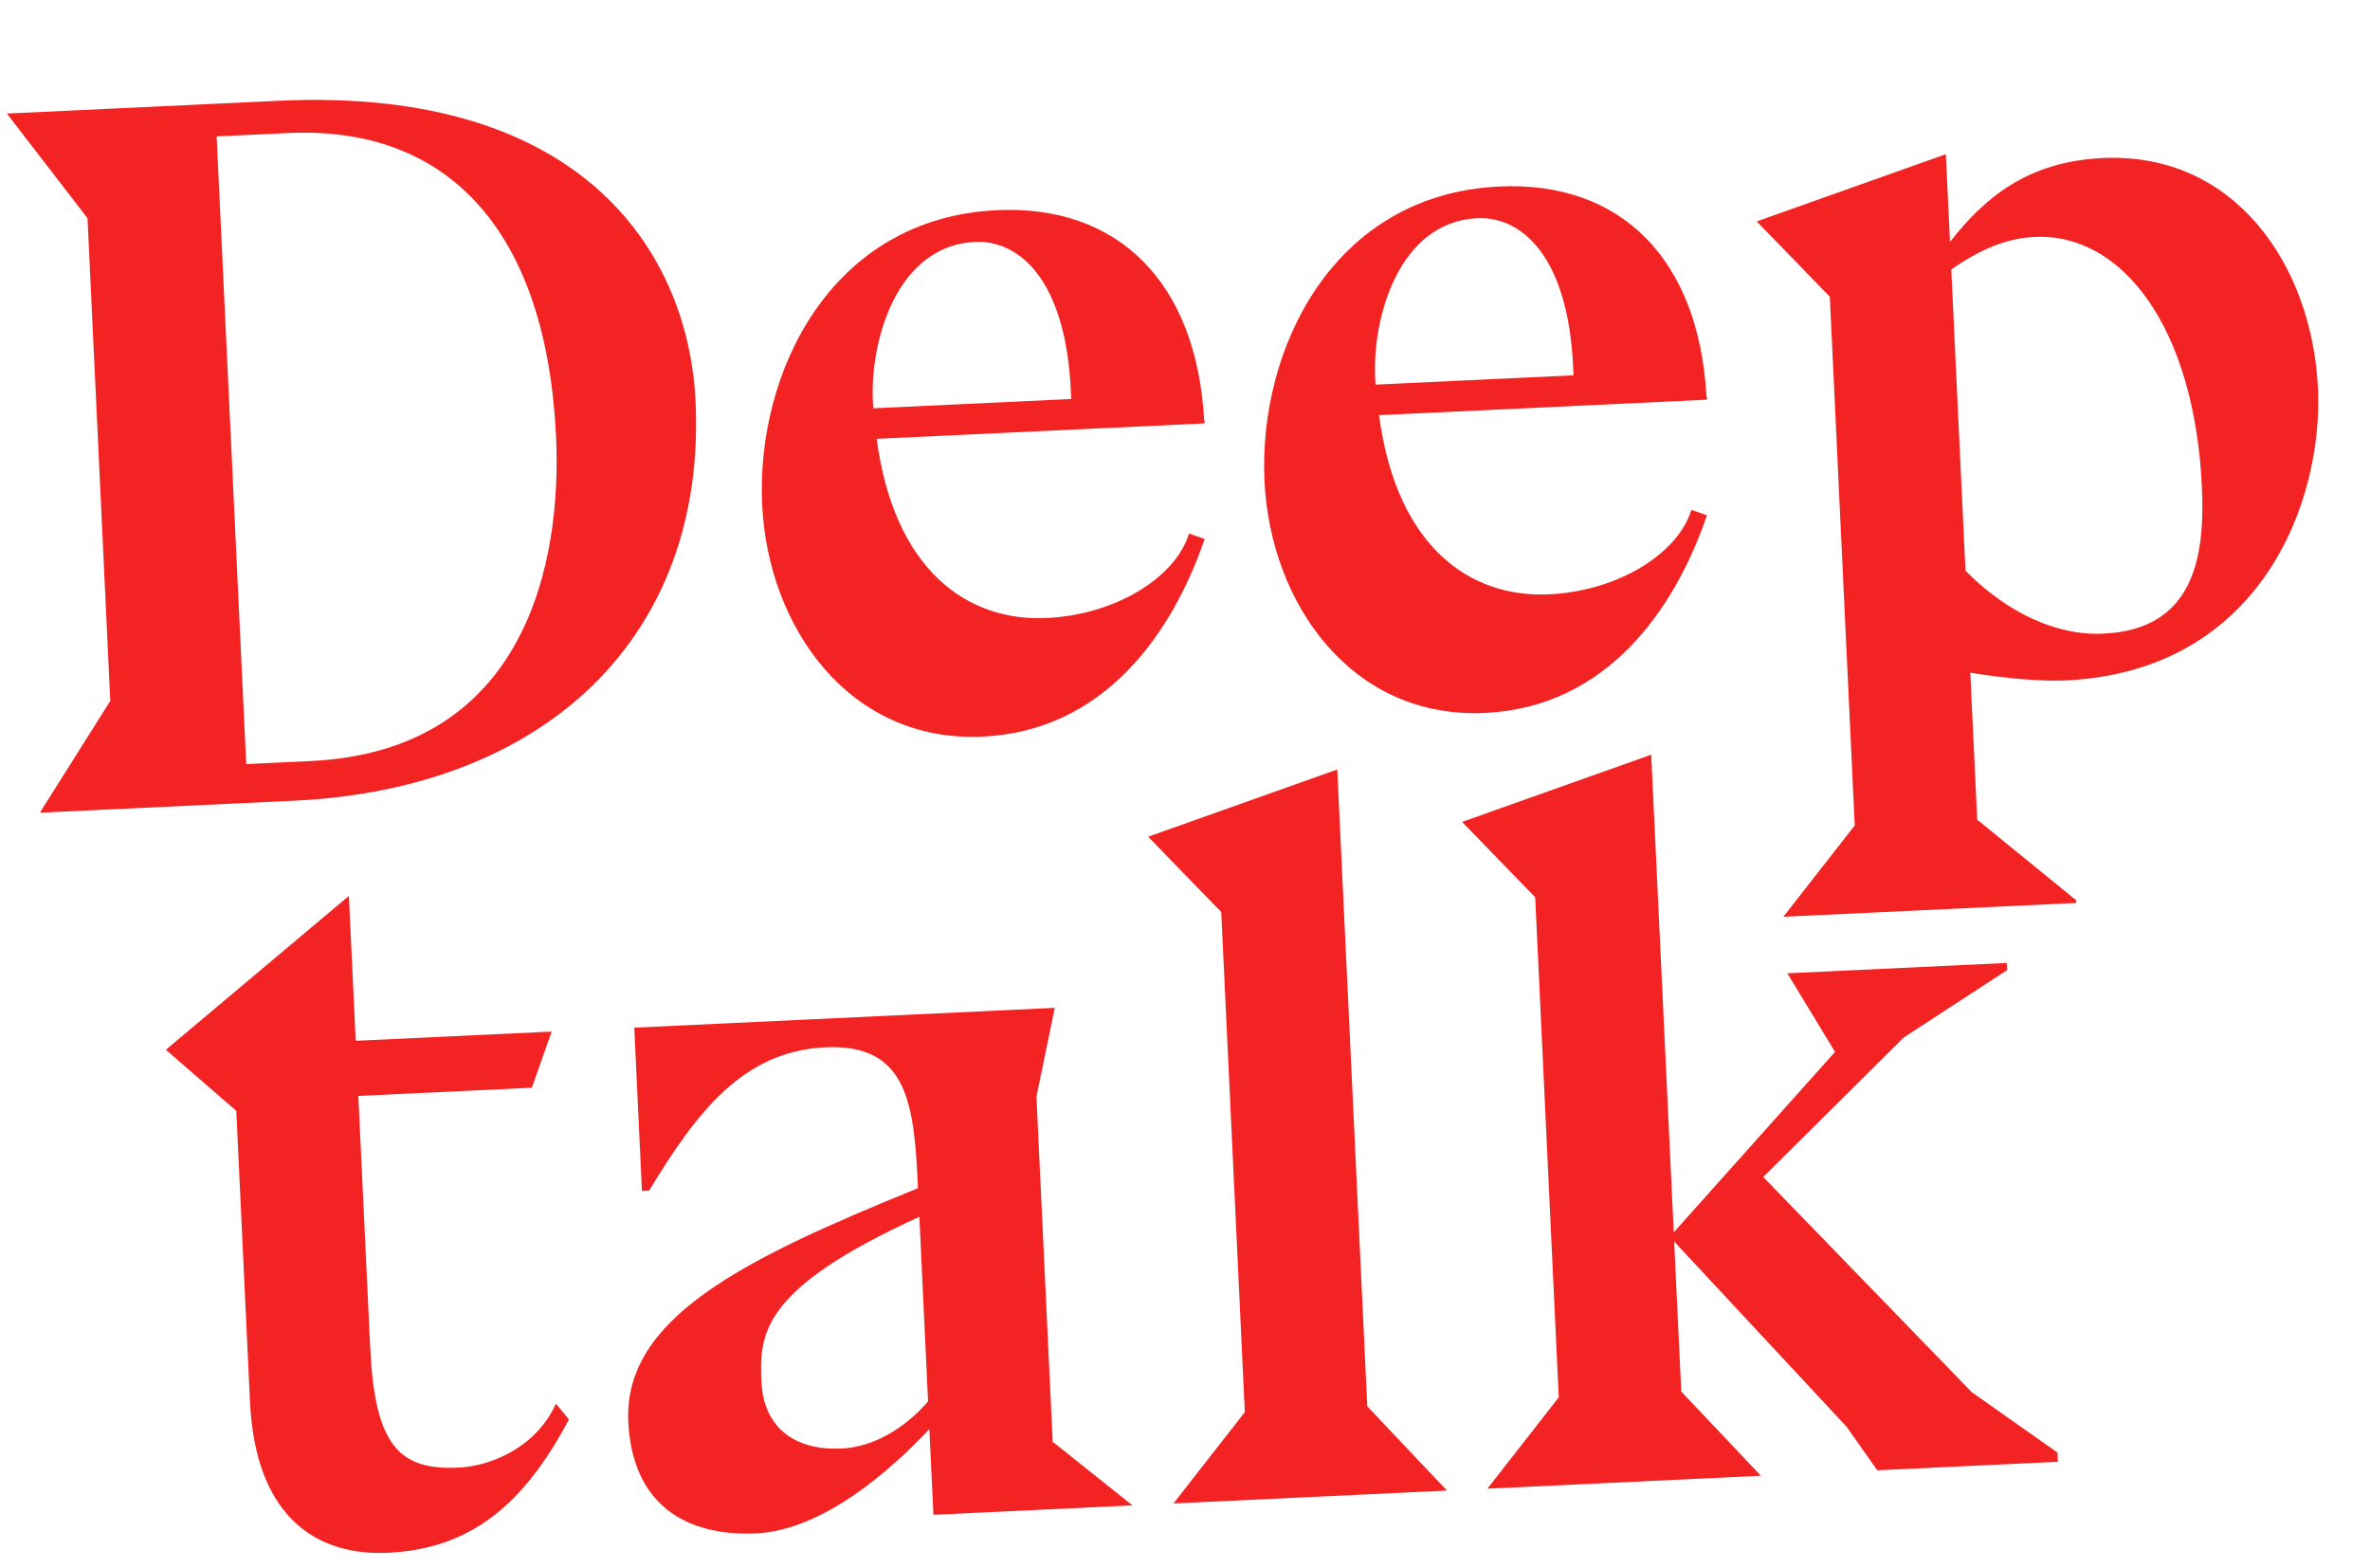
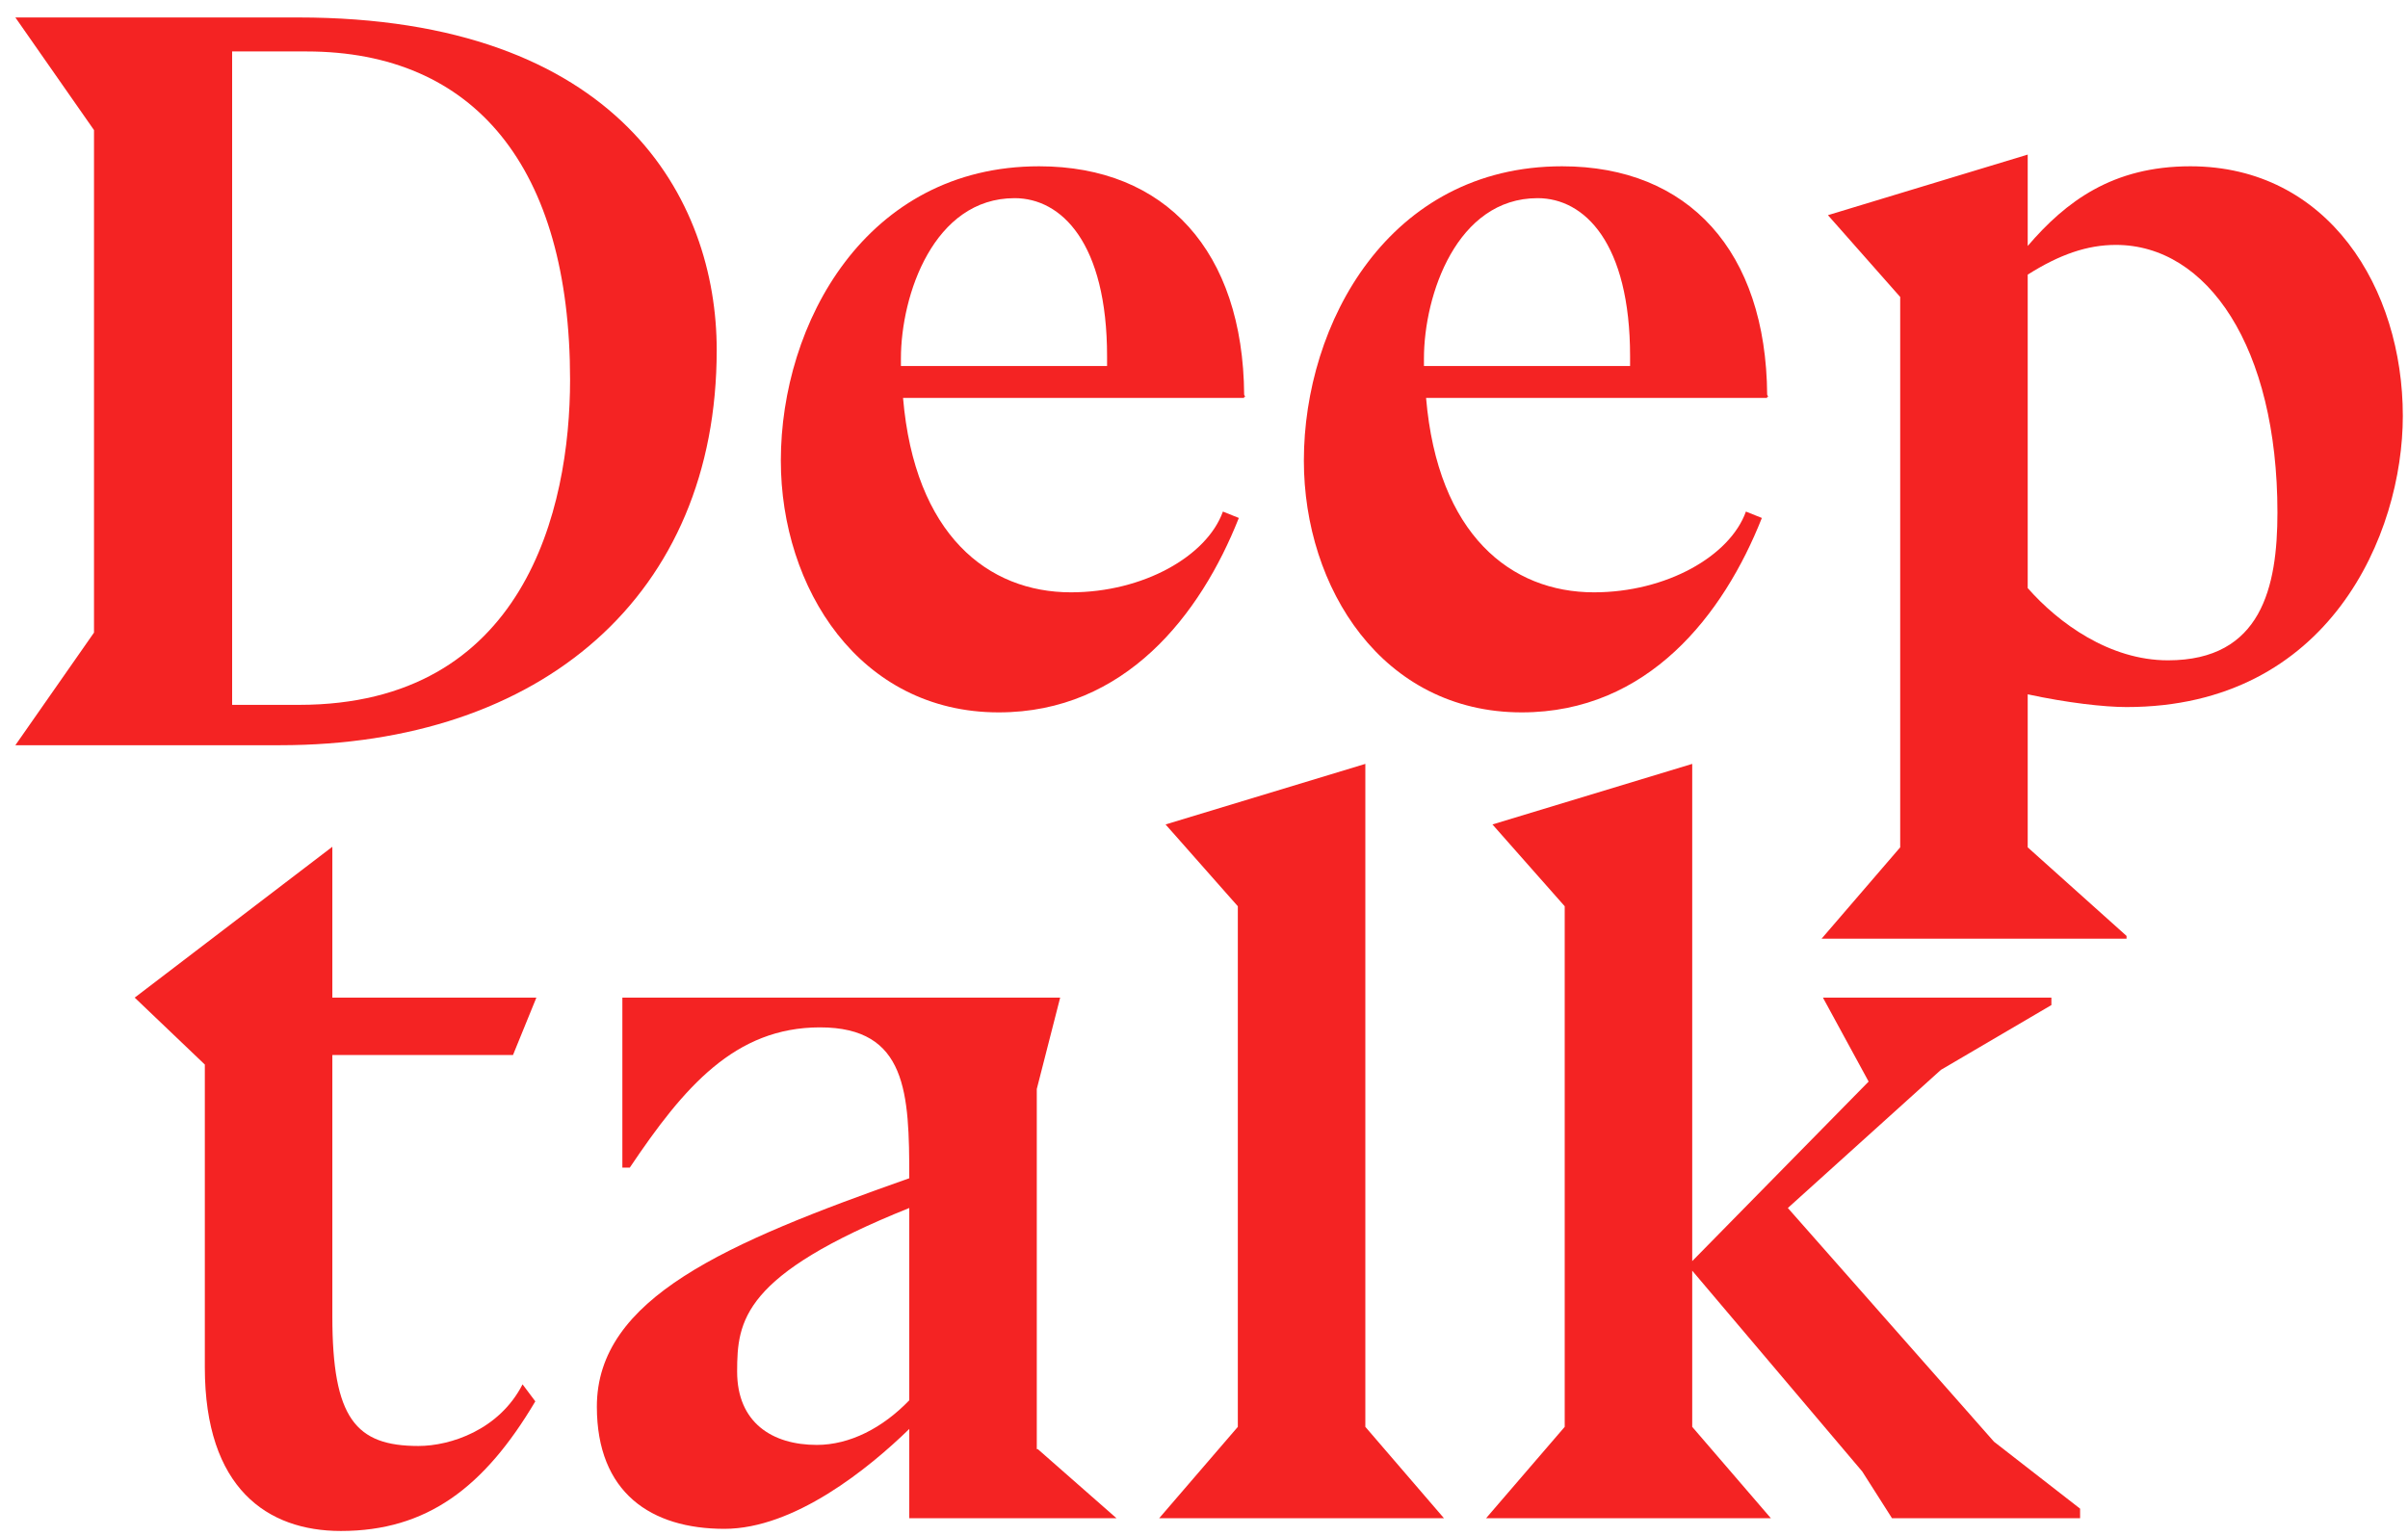
- <svg xmlns="http://www.w3.org/2000/svg" width="130" height="86" viewBox="0 0 130 86" fill="none">
-   <path d="M0.378 6.23L15.269 5.528C32.176 4.73 37.778 14.061 38.153 22.01C38.762 34.942 29.897 43.271 16.126 43.92L2.186 44.578L6.049 38.448L4.8 11.969L0.378 6.23ZM13.506 41.912L17.033 41.745C28.901 41.186 30.823 30.772 30.501 23.942C29.973 12.745 24.647 6.881 15.802 7.298L11.883 7.483L13.506 41.912Z" fill="#F42323" />
-   <path d="M66.056 23.168L66.058 23.224L48.088 24.071C49.044 31.264 53.05 34.105 57.416 33.899C61.223 33.719 64.492 31.658 65.221 29.267L66.077 29.563C64.302 34.752 60.57 40.09 53.908 40.404C46.574 40.75 42.123 34.395 41.806 27.678C41.465 20.456 45.553 11.959 54.678 11.529C61.34 11.215 65.638 15.501 66.05 23.056L66.112 23.165L66.056 23.168ZM58.758 21.885L58.734 21.381C58.451 15.391 55.933 13.153 53.47 13.269C49.215 13.47 47.72 18.646 47.879 22.005L47.897 22.397L58.758 21.885Z" fill="#F42323" />
-   <path d="M93.61 21.869L93.612 21.925L75.642 22.772C76.598 29.965 80.603 32.806 84.97 32.6C88.777 32.42 92.046 30.358 92.775 27.968L93.631 28.264C91.856 33.453 88.124 38.791 81.462 39.105C74.128 39.451 69.676 33.096 69.36 26.378C69.019 19.157 73.107 10.66 82.232 10.23C88.894 9.916 93.192 14.202 93.604 21.757L93.666 21.866L93.61 21.869ZM86.311 20.586L86.288 20.082C86.005 14.092 83.487 11.854 81.024 11.97C76.769 12.171 75.274 17.347 75.432 20.706L75.451 21.098L86.311 20.586Z" fill="#F42323" />
-   <path d="M106.734 8.458L106.961 13.272C108.866 10.826 111.242 8.862 115.328 8.67C122.606 8.326 126.828 14.58 127.145 21.297C127.438 27.512 124.006 36.819 113.313 37.323C112.137 37.378 110.167 37.247 108.075 36.897L108.455 44.959L113.882 49.382L113.888 49.529L97.821 50.286L101.737 45.276L100.37 16.276L96.36 12.145L106.734 8.458ZM107.032 14.784L107.811 31.298C109.522 33.069 112.301 34.902 115.38 34.757C120.307 34.525 120.964 30.622 120.779 26.703C120.368 17.97 116.419 12.77 111.605 12.997C110.093 13.068 108.662 13.641 107.032 14.784Z" fill="#F42323" />
-   <path d="M19.137 49.141L19.512 57.09L30.261 56.584L29.172 59.665L19.655 60.113L20.304 73.885C20.558 79.259 21.858 80.657 25.161 80.501C26.84 80.422 29.376 79.461 30.494 76.995L31.208 77.859C28.735 82.521 25.82 84.959 21.285 85.172C17.422 85.355 14.014 83.271 13.713 76.889L12.961 60.934L9.099 57.581L19.137 49.141Z" fill="#F42323" />
-   <path d="M51.2 83.089L50.978 78.386C48.948 80.558 45.18 83.933 41.485 84.108C37.622 84.29 34.678 82.521 34.464 77.987C34.194 72.276 40.831 69.046 50.355 65.174C50.144 60.696 49.868 57.23 45.278 57.447C40.799 57.658 38.26 60.919 35.605 65.309L35.213 65.327L34.791 56.37L57.856 55.282L56.851 60.155L57.746 79.133L57.802 79.13L62.116 82.574L51.2 83.089ZM50.907 76.875L50.429 66.742C41.806 70.683 41.64 73.103 41.766 75.791C41.893 78.478 43.796 79.566 46.147 79.456C47.883 79.374 49.576 78.396 50.907 76.875Z" fill="#F42323" />
-   <path d="M68.281 77.458L66.988 50.027L62.978 45.895L73.352 42.208L74.999 77.141L79.369 81.76L64.366 82.468L68.281 77.458Z" fill="#F42323" />
-   <path d="M90.573 41.396L91.809 67.596L100.656 57.697L98.04 53.388L110.076 52.82L110.094 53.212L104.433 56.902L96.715 64.559L108.156 76.364L112.857 79.677L112.881 80.18L102.972 80.648L101.288 78.258L91.832 68.1L92.22 76.329L96.59 80.948L81.587 81.656L85.502 76.646L84.209 49.215L80.199 45.084L90.573 41.396Z" fill="#F42323" />
+ <svg xmlns="http://www.w3.org/2000/svg" width="127" height="81" viewBox="0 0 127 81" fill="none">
+   <path d="M0.81 0.921H15.718C32.644 0.921 37.8 10.505 37.8 18.463C37.8 31.409 28.552 39.311 14.765 39.311H0.81L4.958 33.371V6.862L0.81 0.921ZM12.243 37.182H15.774C27.656 37.182 30.066 26.869 30.066 20.032C30.066 8.823 25.022 2.714 16.166 2.714H12.243V37.182Z" fill="#F42323" />
+   <path d="M65.618 20.933V20.989H47.627C48.244 28.219 52.111 31.246 56.482 31.246C60.293 31.246 63.656 29.34 64.497 26.986L65.337 27.323C63.32 32.423 59.341 37.579 52.671 37.579C45.329 37.579 41.182 31.021 41.182 24.296C41.182 17.066 45.666 8.772 54.801 8.772C61.47 8.772 65.561 13.255 65.618 20.821L65.674 20.933H65.618ZM58.388 19.308V18.804C58.388 12.807 55.978 10.453 53.512 10.453C49.252 10.453 47.515 15.553 47.515 18.916V19.308H58.388Z" fill="#F42323" />
+   <path d="M93.202 20.933V20.989H75.212C75.828 28.219 79.695 31.246 84.067 31.246C87.878 31.246 91.24 29.34 92.081 26.986L92.922 27.323C90.904 32.423 86.925 37.579 80.256 37.579C72.914 37.579 68.767 31.021 68.767 24.296C68.767 17.066 73.25 8.772 82.385 8.772C89.055 8.772 93.146 13.255 93.202 20.821L93.258 20.933H93.202ZM85.972 19.308V18.804C85.972 12.807 83.562 10.453 81.096 10.453C76.837 10.453 75.1 15.553 75.1 18.916V19.308H85.972Z" fill="#F42323" />
+   <path d="M106.943 8.155V12.975C108.961 10.621 111.427 8.772 115.518 8.772C122.804 8.772 126.727 15.217 126.727 21.942C126.727 28.163 122.86 37.298 112.156 37.298C110.979 37.298 109.017 37.074 106.943 36.626V44.698L112.156 49.371V49.518H96.071L100.218 44.698V15.665L96.407 11.35L106.943 8.155ZM106.943 14.488V31.021C108.569 32.871 111.259 34.833 114.341 34.833C119.273 34.833 120.114 30.965 120.114 27.042C120.114 18.299 116.415 12.919 111.595 12.919C110.082 12.919 108.625 13.424 106.943 14.488Z" fill="#F42323" />
+   <path d="M17.528 44.668V52.626H28.289L27.056 55.653H17.528V69.44C17.528 74.82 18.761 76.277 22.068 76.277C23.749 76.277 26.327 75.436 27.56 73.026L28.233 73.923C25.542 78.463 22.516 80.761 17.976 80.761C14.109 80.761 10.803 78.519 10.803 72.13V56.157L7.104 52.626L17.528 44.668Z" fill="#F42323" />
+   <path d="M47.956 80.088V75.38C45.826 77.454 41.903 80.648 38.204 80.648C34.337 80.648 31.479 78.743 31.479 74.203C31.479 68.487 38.26 65.573 47.956 62.154C47.956 57.67 47.844 54.195 43.248 54.195C38.765 54.195 36.074 57.334 33.216 61.593H32.824V52.626H55.914L54.681 57.446V76.445H54.737L58.885 80.088H47.956ZM47.956 73.867V63.723C39.157 67.254 38.877 69.664 38.877 72.354C38.877 75.044 40.726 76.221 43.08 76.221C44.817 76.221 46.555 75.324 47.956 73.867Z" fill="#F42323" />
+   <path d="M65.284 75.268V47.806L61.473 43.491L72.009 40.296V75.268L76.156 80.088H61.136L65.284 75.268Z" fill="#F42323" />
+   <path d="M89.249 40.296V66.525L98.553 57.054L96.143 52.626H108.192V53.019L102.364 56.437L94.293 63.723L105.166 76.053L109.706 79.584V80.088H99.786L98.216 77.622L89.249 67.03V75.268L93.397 80.088H78.377L82.524 75.268V47.806L78.713 43.491L89.249 40.296Z" fill="#F42323" />
</svg>
